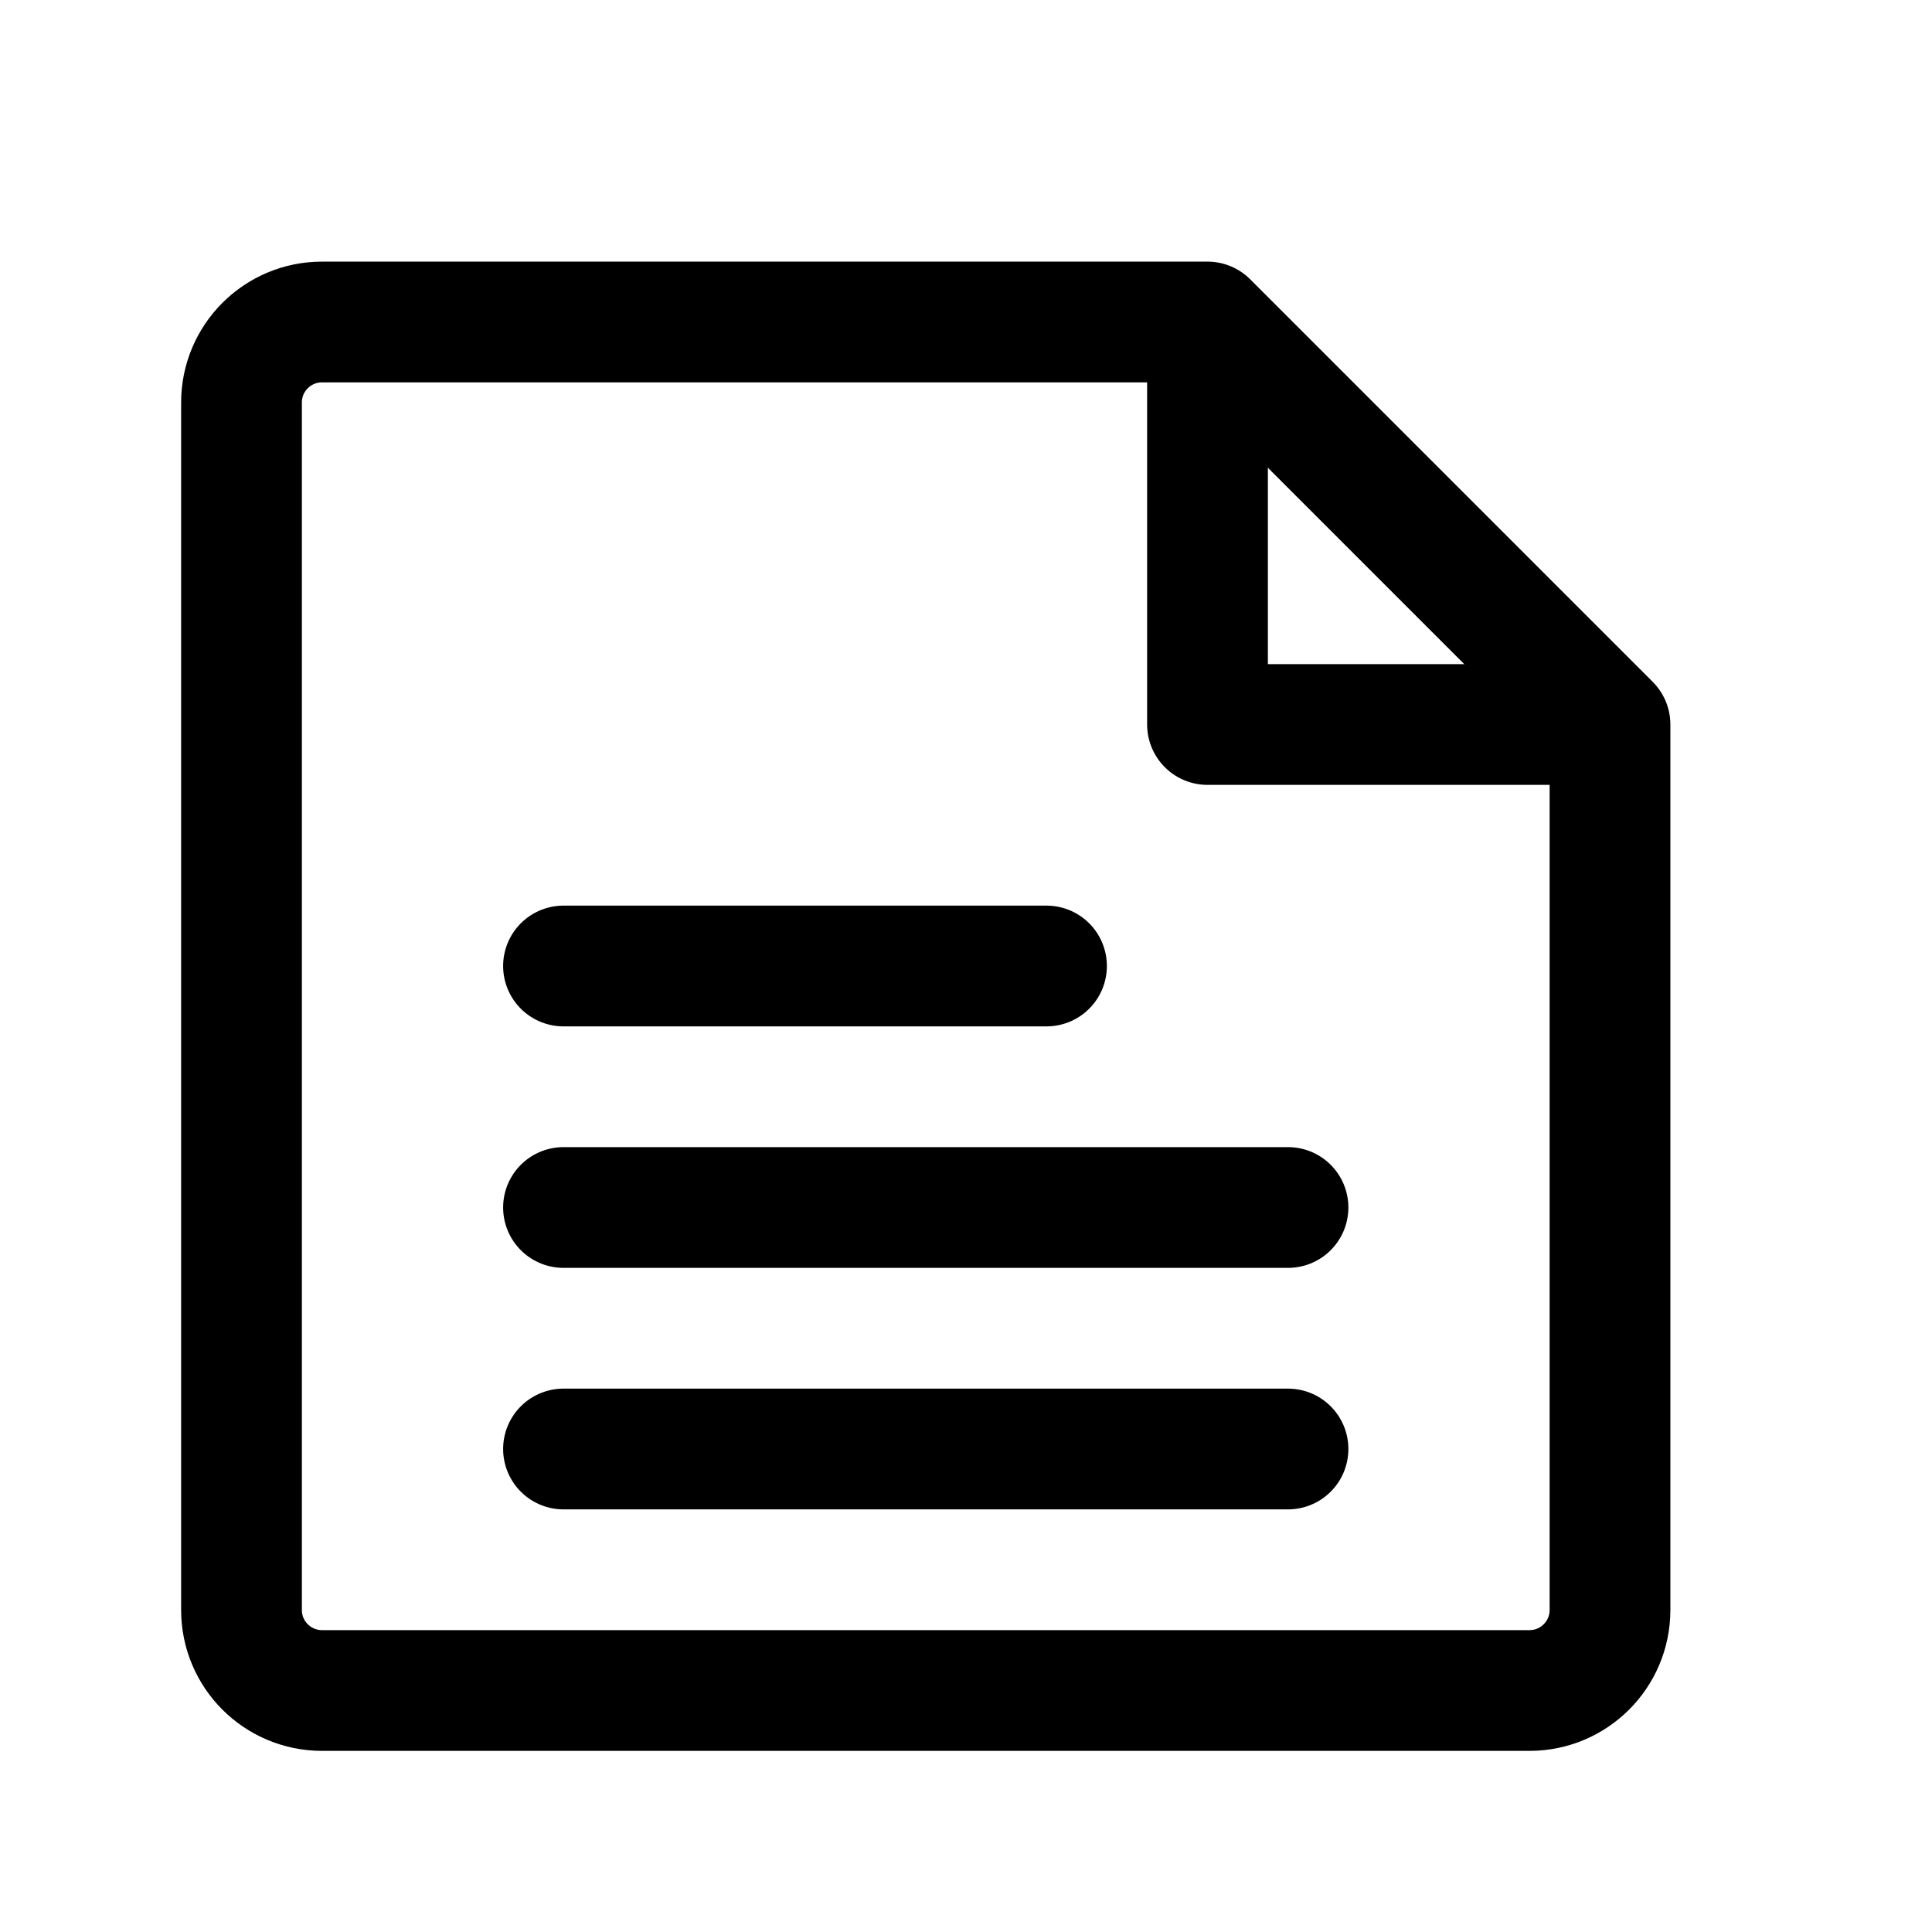
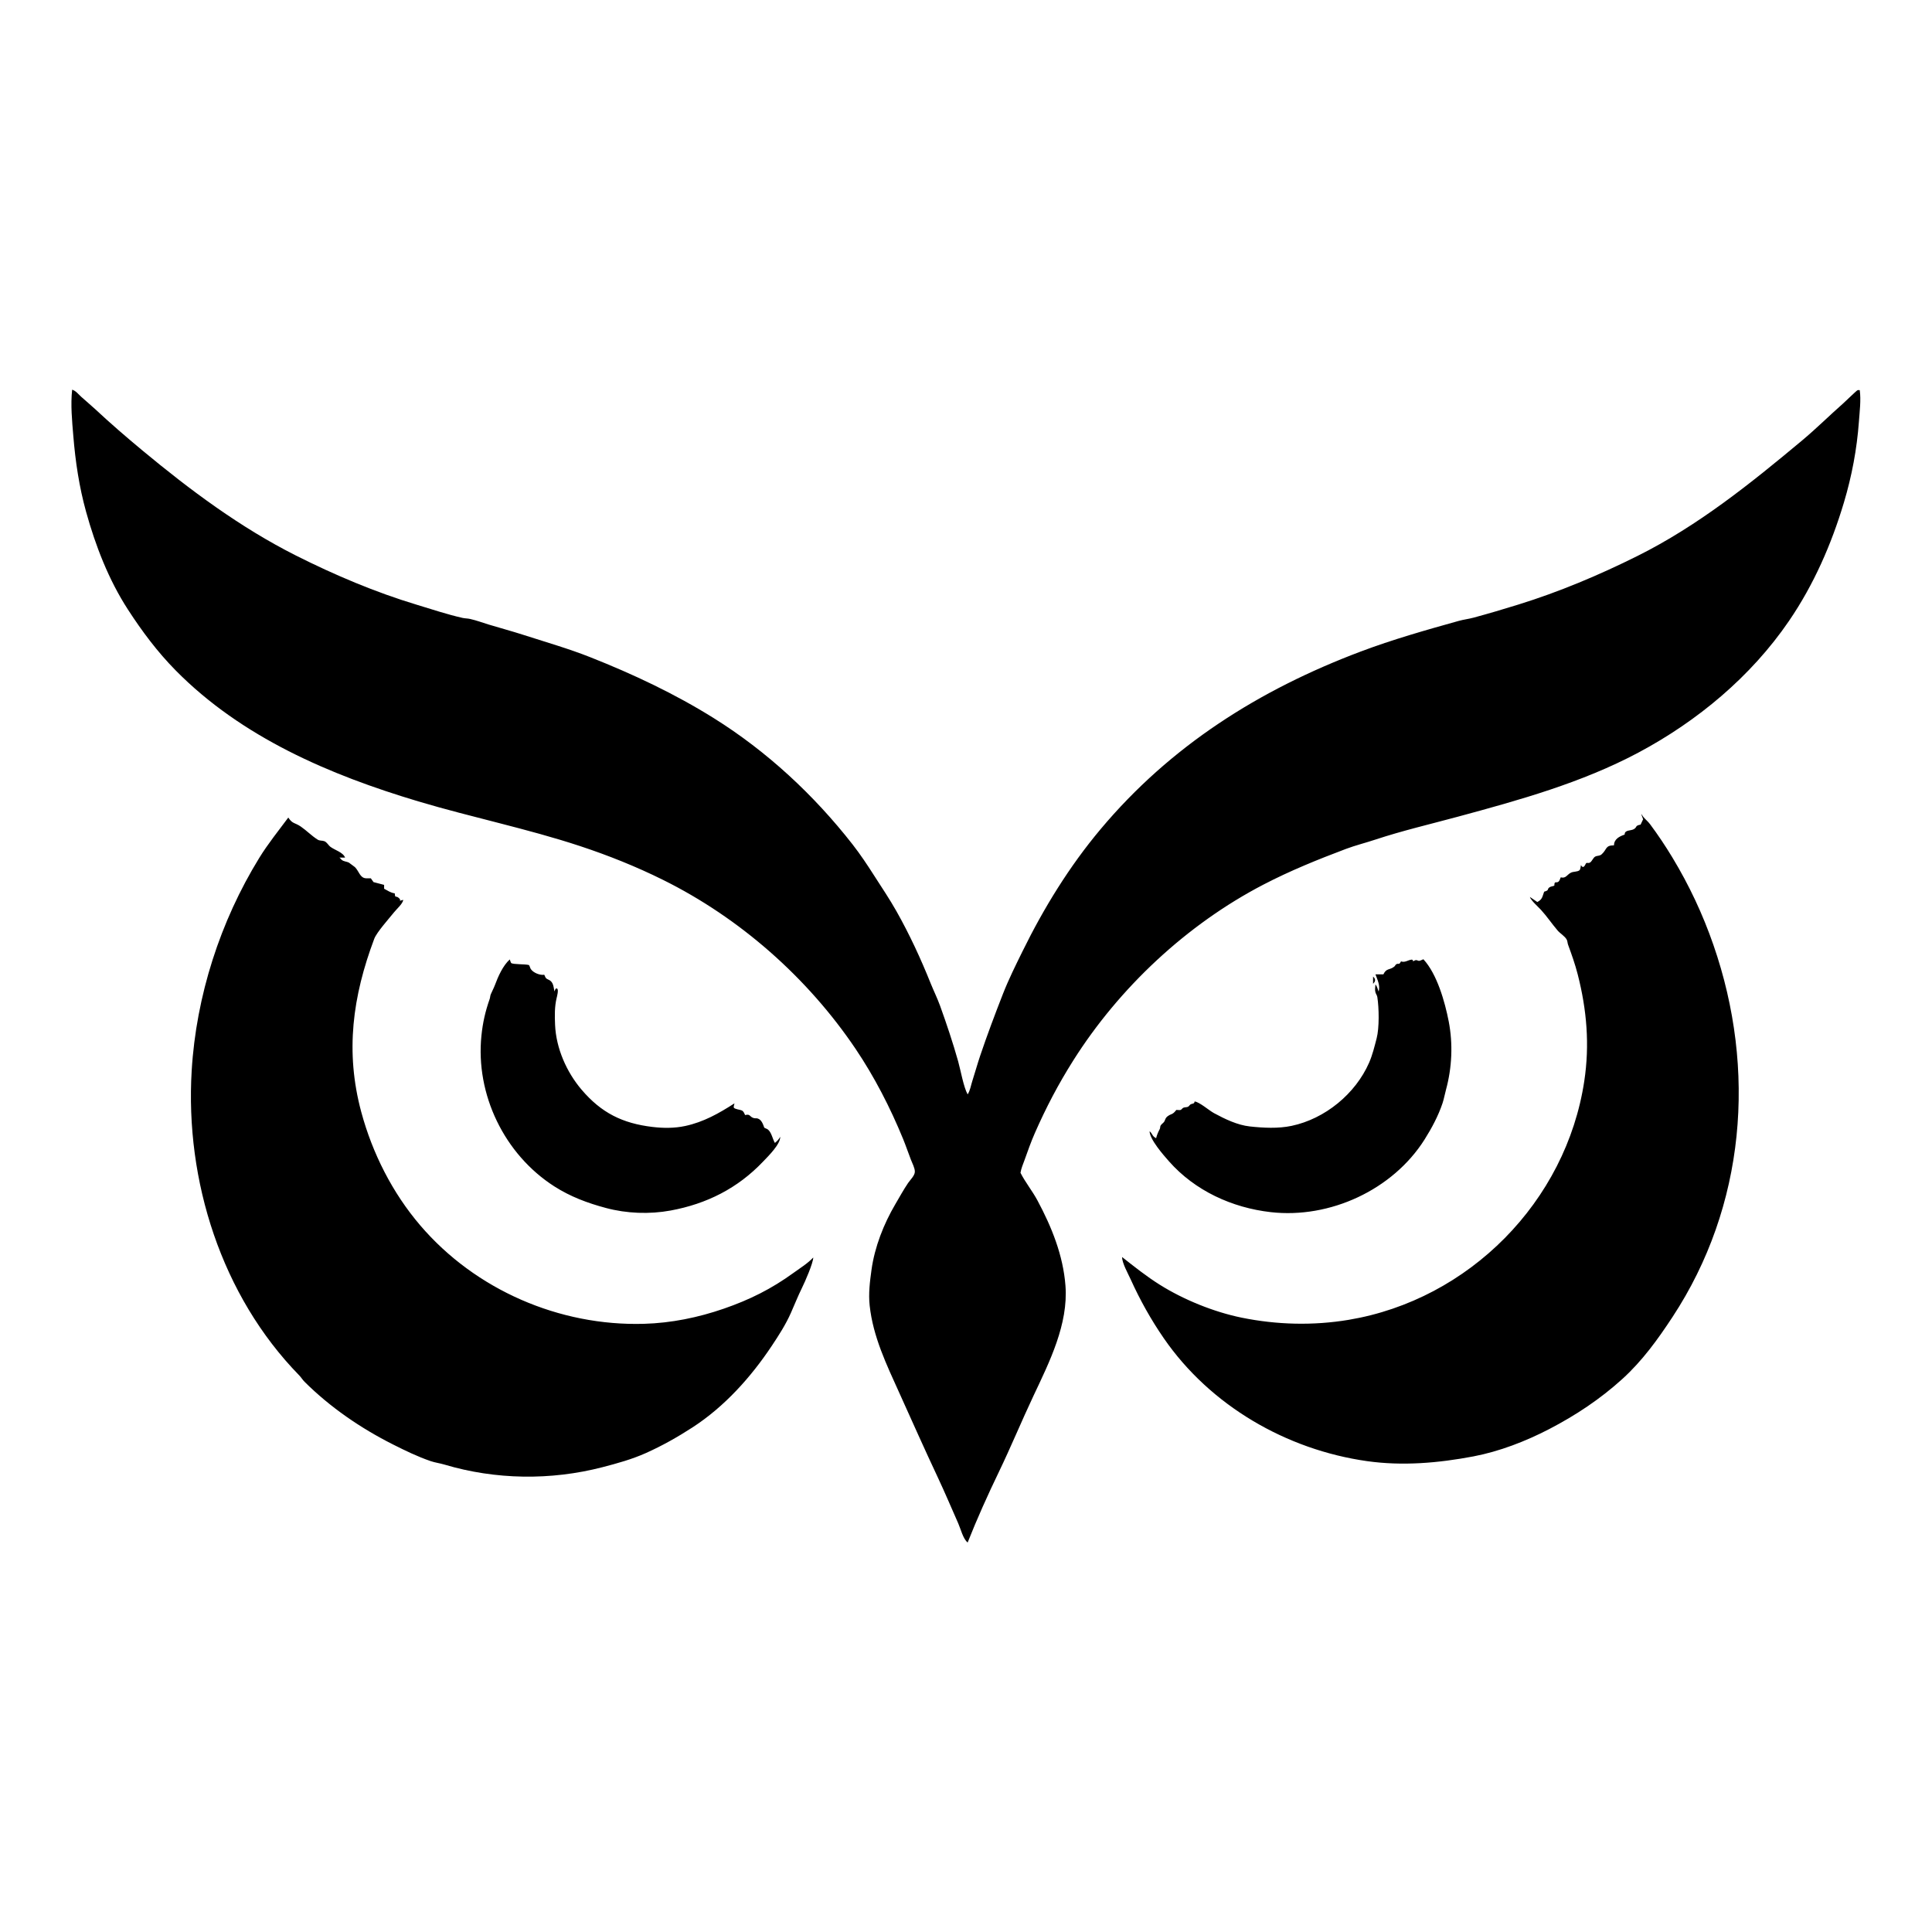
- <svg xmlns="http://www.w3.org/2000/svg" width="24" height="24" viewBox="0 0 24 24" fill="none">
-   <path d="M4 4h11l5 5v11a1 1 0 0 1-1 1H4a1 1 0 0 1-1-1V5a1 1 0 0 1 1-1Z" stroke="currentColor" stroke-width="1.5" stroke-linejoin="round" />
-   <path d="M15 4v5h5" stroke="currentColor" stroke-width="1.5" stroke-linejoin="round" />
-   <path d="M7 12h6M7 15h9M7 18h9" stroke="currentColor" stroke-width="1.5" stroke-linecap="round" />
+ <svg xmlns="http://www.w3.org/2000/svg" width="24" height="24" viewBox="242.3 40.3 753.1 753.1">
+   <path fill="currentColor" fill-rule="evenodd" d="M270.42 192.21C271.87 192.63 272.78 193.9 273.9 194.92C275.72 196.57 277.61 198.12 279.41 199.79C285.35 205.34 291.53 210.67 297.78 215.86C316.4 231.33 335.99 245.93 357.66 256.85C372.81 264.47 388.62 271.17 404.88 276.07C410.74 277.83 416.68 279.84 422.64 281.17C423.6 281.38 424.59 281.35 425.55 281.57C428 282.12 430.41 283.02 432.82 283.76C437.4 285.15 442.02 286.38 446.59 287.86C455.23 290.65 463.98 293.15 472.44 296.5C489.11 303.1 505.29 310.71 520.51 320.22C541.3 333.21 559.55 350.16 574.62 369.44C577.68 373.36 580.45 377.54 583.12 381.72C586.04 386.28 589.07 390.76 591.73 395.48C596.83 404.51 601.23 414.02 605.08 423.63C606.27 426.57 607.68 429.42 608.76 432.4C611.32 439.51 613.74 446.73 615.79 454.01C616.74 457.39 617.92 464.12 619.49 466.9C620.48 465.37 620.74 463.46 621.29 461.75C622.35 458.47 623.26 455.13 624.36 451.87C627.11 443.71 630.14 435.68 633.28 427.65C635.5 421.99 638.2 416.57 640.88 411.12C649.18 394.22 659.16 377.99 671.31 363.52C698.59 331 733.15 309.18 772.66 294.29C785.14 289.58 798.04 285.92 810.88 282.34C812.79 281.8 814.76 281.59 816.67 281.07C822.48 279.5 828.31 277.78 834.06 275.99C850.13 271.01 865.6 264.49 880.62 257C904.13 245.28 924.73 228.73 944.79 211.97C950.28 207.38 955.35 202.33 960.71 197.61C961.52 196.9 965.88 192.65 966.31 192.45C966.71 192.26 966.84 192.41 967.24 192.38C967.77 196.29 967.19 200.7 966.91 204.64C966.13 215.35 964.15 225.85 961.08 236.13C956.19 252.5 949.3 268.23 939.64 282.37C924.85 304.01 903.98 321.4 880.94 333.67C858.85 345.43 834.47 352.2 810.44 358.69C799.72 361.59 788.9 364.11 778.35 367.6C774.57 368.86 770.69 369.81 766.95 371.21C755.99 375.34 745.22 379.7 734.81 385.11C704.94 400.63 678.57 425.31 660.63 453.73C654.83 462.91 650.05 472.04 645.69 481.97C644.17 485.42 642.95 488.92 641.68 492.46C641.09 494.09 640.36 495.75 640.09 497.46C641.99 501.2 644.71 504.52 646.7 508.23C652.24 518.56 656.72 529.64 657.62 541.46C658.77 556.47 651.39 571.18 645.18 584.34C640.54 594.17 636.4 604.23 631.68 614.03C627.38 622.94 623.12 632.39 619.49 641.58C617.68 640.13 616.8 636.3 615.83 634.13C613.2 628.19 610.67 622.18 607.91 616.3C602.76 605.35 597.84 594.29 592.86 583.26C587.9 572.27 582.61 561.38 581.3 549.21C580.79 544.54 581.38 539.86 582.02 535.24C583.25 526.37 586.78 517.39 591.29 509.72C592.92 506.95 594.48 504.09 596.28 501.43C597.1 500.23 598.89 498.55 598.91 497.05C598.94 495.63 597.9 493.71 597.39 492.39C596.33 489.67 595.42 486.92 594.31 484.22C589.32 472.06 583.19 460.11 575.83 449.18C557.09 421.39 530.69 398.11 500.67 383.24C490.31 378.1 479.46 373.76 468.48 370.13C447.77 363.29 426.29 358.93 405.39 352.69C370.85 342.38 336.51 327.72 310.79 301.64C303.67 294.42 297.68 286.41 292.18 277.92C284.66 266.32 279.54 253.07 275.86 239.81C273.17 230.1 271.7 220.3 270.88 210.25C270.39 204.34 269.78 198.13 270.42 192.21ZM679.68 530.29C684.45 534.05 689.19 537.83 694.35 541.07C703.69 546.94 715.49 551.72 726.3 553.93C740 556.72 754.18 557.08 767.98 554.78C814.93 546.94 852.78 508.65 859.86 461.69C862 447.51 860.83 433.91 857.3 420.13C856.28 416.12 854.94 412.39 853.53 408.53C853.3 407.9 853.33 407.15 853.01 406.56C852.29 405.22 850.48 404.2 849.47 403.02C847.23 400.4 845.3 397.51 842.99 394.98C841.93 393.83 838.98 391.21 838.65 389.93C839.62 390.59 840.58 391.25 841.55 391.91C843.58 390.87 843.49 389.79 844.22 387.88C846.41 387.26 845.15 387.02 846.29 386.18C846.77 385.82 847.63 385.8 848.19 385.52C848.18 383.41 848.97 384.73 849.86 383.93C850.26 383.56 850.47 382.76 850.68 382.29C852.73 382.85 853.11 381.19 854.72 380.44C855.68 379.99 857.23 380.17 857.98 379.53C858.4 379.19 858.45 377.98 858.56 377.51C859.65 379.49 860.34 376.88 860.65 376.71C860.91 376.56 861.57 376.82 862.01 376.57C862.93 376.06 863.27 374.62 864.17 374.18C865.03 373.76 865.82 374.03 866.63 373.31C868.81 371.36 867.93 369.84 871.44 369.81C871.44 367.41 873.56 366.3 875.59 365.63C875.57 363.67 877.97 364.25 879.23 363.48C880.58 362.65 879.52 362.17 881.81 361.74C882.14 361.04 882.46 360.35 882.79 359.66C882.54 358.97 882.28 358.27 882.03 357.58C882.37 357.9 882.57 358.38 882.9 358.77C883.7 359.72 884.72 360.53 885.47 361.54C888.58 365.7 891.47 370.04 894.17 374.5C900.74 385.38 906.03 396.62 910.2 408.65C927.06 457.23 922.66 510.43 894.25 553.67C888.51 562.4 882.53 570.7 874.75 577.78C866.08 585.66 856.54 591.98 846.19 597.36C837.04 602.11 826.82 606.07 816.64 608.01C802.95 610.6 789.01 611.81 775.14 609.85C743.75 605.4 714.06 588.24 695.93 561.92C690.95 554.7 686.67 547.03 683.07 539.07C681.99 536.68 679.73 532.75 679.68 530.29ZM354.68 358.98C356.32 361.53 357.24 360.9 359.54 362.49C361.81 364.05 363.75 366.09 366.09 367.57C366.97 368.13 367.8 367.86 368.72 368.2C369.74 368.57 370.29 369.8 371.12 370.41C372.87 371.71 376.02 372.51 376.82 374.6C376.08 374.6 375.34 374.6 374.6 374.6C375.01 374.84 375.18 375.22 375.54 375.51C376.37 376.16 377.43 376.1 378.29 376.54C378.33 376.56 380.6 378.25 380.65 378.3C382.27 379.91 382.6 382.55 384.98 382.66C385.6 382.66 386.22 382.66 386.85 382.66C387.2 383.16 387.55 383.65 387.9 384.15C389.28 384.51 390.66 384.87 392.03 385.23C392.03 385.73 392.03 386.23 392.03 386.73C393.56 387.51 394.42 388.26 396.18 388.54C396.34 390.61 396.5 389.25 397.75 390.32C399.23 391.6 396.9 391.69 399.13 391.15C399.25 391.12 399.39 391.13 399.5 391.09C399.21 392.67 397.07 394.47 396 395.8C394.1 398.16 389.13 403.72 388.19 406.23C379.76 428.65 376.78 450.24 383.13 473.79C387.47 489.86 395.27 505.3 406.15 518C427.63 543.11 460.37 557.27 493.31 556.33C503.95 556.03 514.46 553.88 524.46 550.42C534.58 546.92 542.99 542.72 551.6 536.48C554.19 534.6 557.11 532.82 559.31 530.48C559.24 532.78 556.1 539.92 554.93 542.29C553.35 545.49 552.04 548.82 550.59 552.08C548.6 556.58 545.86 560.84 543.14 564.92C534.95 577.21 524.72 588.6 512.25 596.7C506.43 600.47 500.38 603.89 494.04 606.72C488.6 609.15 482.87 610.73 477.13 612.22C456.99 617.43 435.45 617.14 415.51 611.19C413.78 610.67 411.92 610.44 410.21 609.86C405.12 608.12 400.29 605.77 395.5 603.36C382.91 597.01 371.06 588.92 361.01 578.92C360.23 578.15 359.7 577.2 358.93 576.42C328.62 545.37 314.43 500.54 317.02 457.61C318.77 428.54 328.14 399.43 343.37 374.7C346.78 369.16 350.84 364.16 354.68 358.98ZM441.01 414.29C441.12 414.54 441.39 415.56 441.58 415.7C442.4 416.29 447.01 416.06 448.48 416.47C448.87 416.98 448.89 417.57 449.23 418.07C450.22 419.53 452.83 420.54 454.46 420.26C454.66 420.65 454.88 421.35 455.2 421.65C455.84 422.25 456.94 422.19 457.68 423.68C458.11 424.54 458.21 425.84 458.44 426.78C458.61 426.37 458.82 425.25 459.49 425.69C460.11 426.1 459.43 428.72 459.29 429.27C458.45 432.68 458.52 436.24 458.67 439.77C459.06 448.91 463.14 458.18 469.02 465.08C476.69 474.08 484.9 478.18 496.59 479.58C500.83 480.09 505.17 480.12 509.37 479.22C516.54 477.69 522.55 474.28 528.59 470.4C528.58 470.75 528.15 471.73 528.35 472.05C528.76 472.71 530.76 472.82 531.45 473.15C532.17 473.49 532.43 474.29 532.74 474.96C534.91 474.42 534.32 475.58 536.1 476.13C536.6 476.29 537.12 476.14 537.6 476.28C539.16 476.72 539.76 478.59 540.21 479.86C540.63 480.14 541.19 480.27 541.58 480.55C543.02 481.58 543.52 484.49 544.36 485.82C545.3 485.04 545.83 484.49 546.44 483.42C546.5 486.34 541.83 490.91 539.77 493.07C529.89 503.47 517.82 509.57 503.69 512.17C495.47 513.68 486.57 513.34 478.52 511.18C471.34 509.27 464.65 506.77 458.35 502.74C438.88 490.26 427.59 466.89 429.97 443.92C430.5 438.82 431.5 434.48 433.18 429.69C433.38 429.12 433.36 428.49 433.59 427.93C434.08 426.72 434.77 425.51 435.23 424.26C436.49 420.87 438.34 416.71 441.01 414.29ZM792.57 414.36C792.92 414.6 792.81 414.24 793.02 414.5C793.12 414.61 792.75 414.85 793.07 414.91C793.49 414.98 793.82 414.57 794.24 414.55C794.69 414.53 795.07 414.87 795.48 414.85C795.93 414.83 796.69 414.36 797.14 414.22C802.47 419.98 805.53 430.81 807.02 438.48C808.71 447.22 808.29 456.48 805.96 465.05C805.48 466.8 805.18 468.58 804.61 470.31C802.99 475.2 800.35 480.13 797.61 484.47C785.19 504.13 760.68 515.41 737.66 512.8C722.53 511.08 708.1 504.44 698.01 493.03C695.74 490.46 690.51 484.51 690.41 481.27C691.53 482.11 691.38 483.24 692.96 483.97C693.31 482.58 693.74 481.64 694.38 480.39C694.6 479.95 694.49 479.43 694.71 479.04C695.09 478.38 695.91 478.03 696.24 477.3C696.53 476.64 696.66 476.03 697.34 475.5C698.98 474.25 699.24 475.03 700.84 472.95C701.28 472.93 702.08 473.09 702.48 472.97C702.9 472.84 703.13 472.32 703.52 472.13C704.09 471.85 704.75 471.97 705.31 471.75C705.82 471.55 705.94 471.09 706.36 470.81C706.75 470.55 707.47 470.59 707.79 470.21C707.92 470.07 707.87 469.82 707.97 469.65C710 469.95 713.49 473.1 715.55 474.22C719.77 476.5 724.63 478.86 729.48 479.39C734.77 479.97 740.54 480.27 745.79 479.16C758.77 476.42 770.65 466.71 775.98 454.54C777.3 451.52 778.09 448.22 778.92 445.05C779.99 440.93 779.85 433.2 779.19 428.97C779.07 428.23 778.67 427.84 778.47 427.18C778.16 426.2 778.36 425.01 778.46 424.02C779.16 424.85 779.25 425.74 779.71 426.8C780.37 424.35 779.23 422.27 778.46 420.1C779.49 420.1 780.52 420.1 781.55 420.1C782.76 417.55 784.03 418.55 785.83 417.05C786.12 416.82 786.25 416.35 786.58 416.17C787.59 415.61 787.56 416.67 788.42 415.05C789.95 415.62 791.06 414.54 792.57 414.36ZM777.53 420.97C778.6 421.96 778.53 422.81 777.53 423.78C777.53 422.85 777.53 421.91 777.53 420.97Z" />
</svg>
